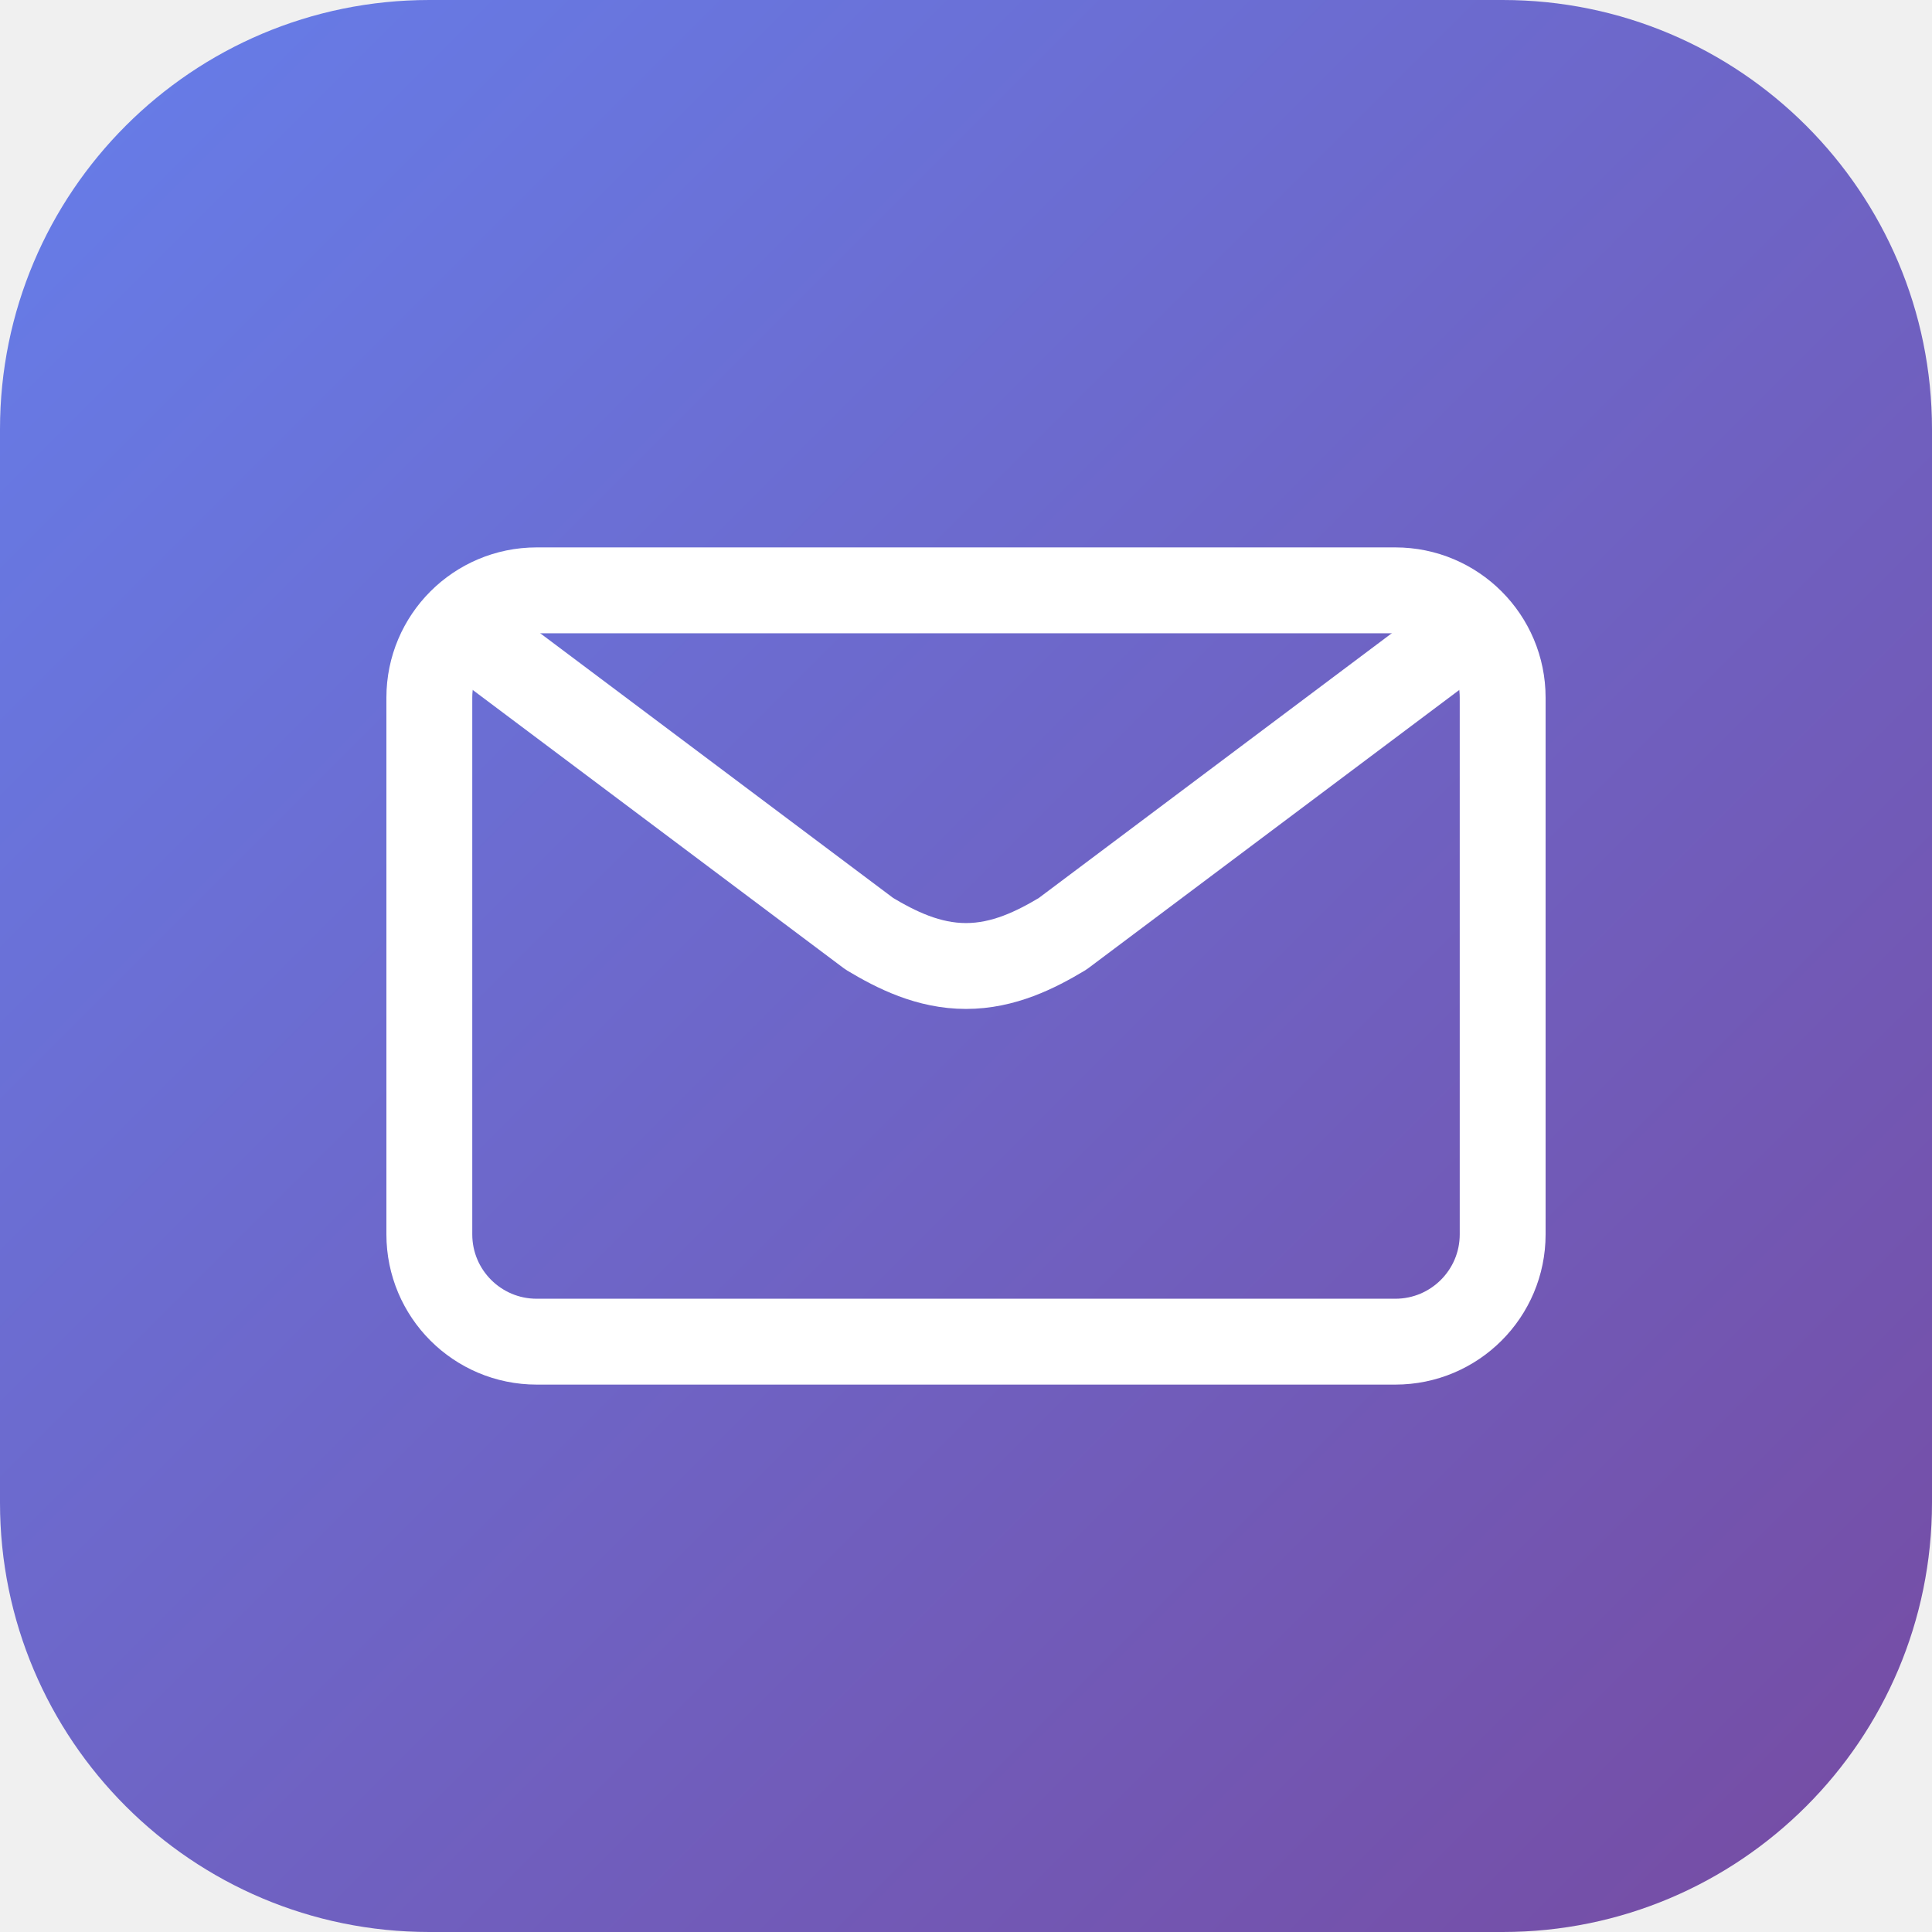
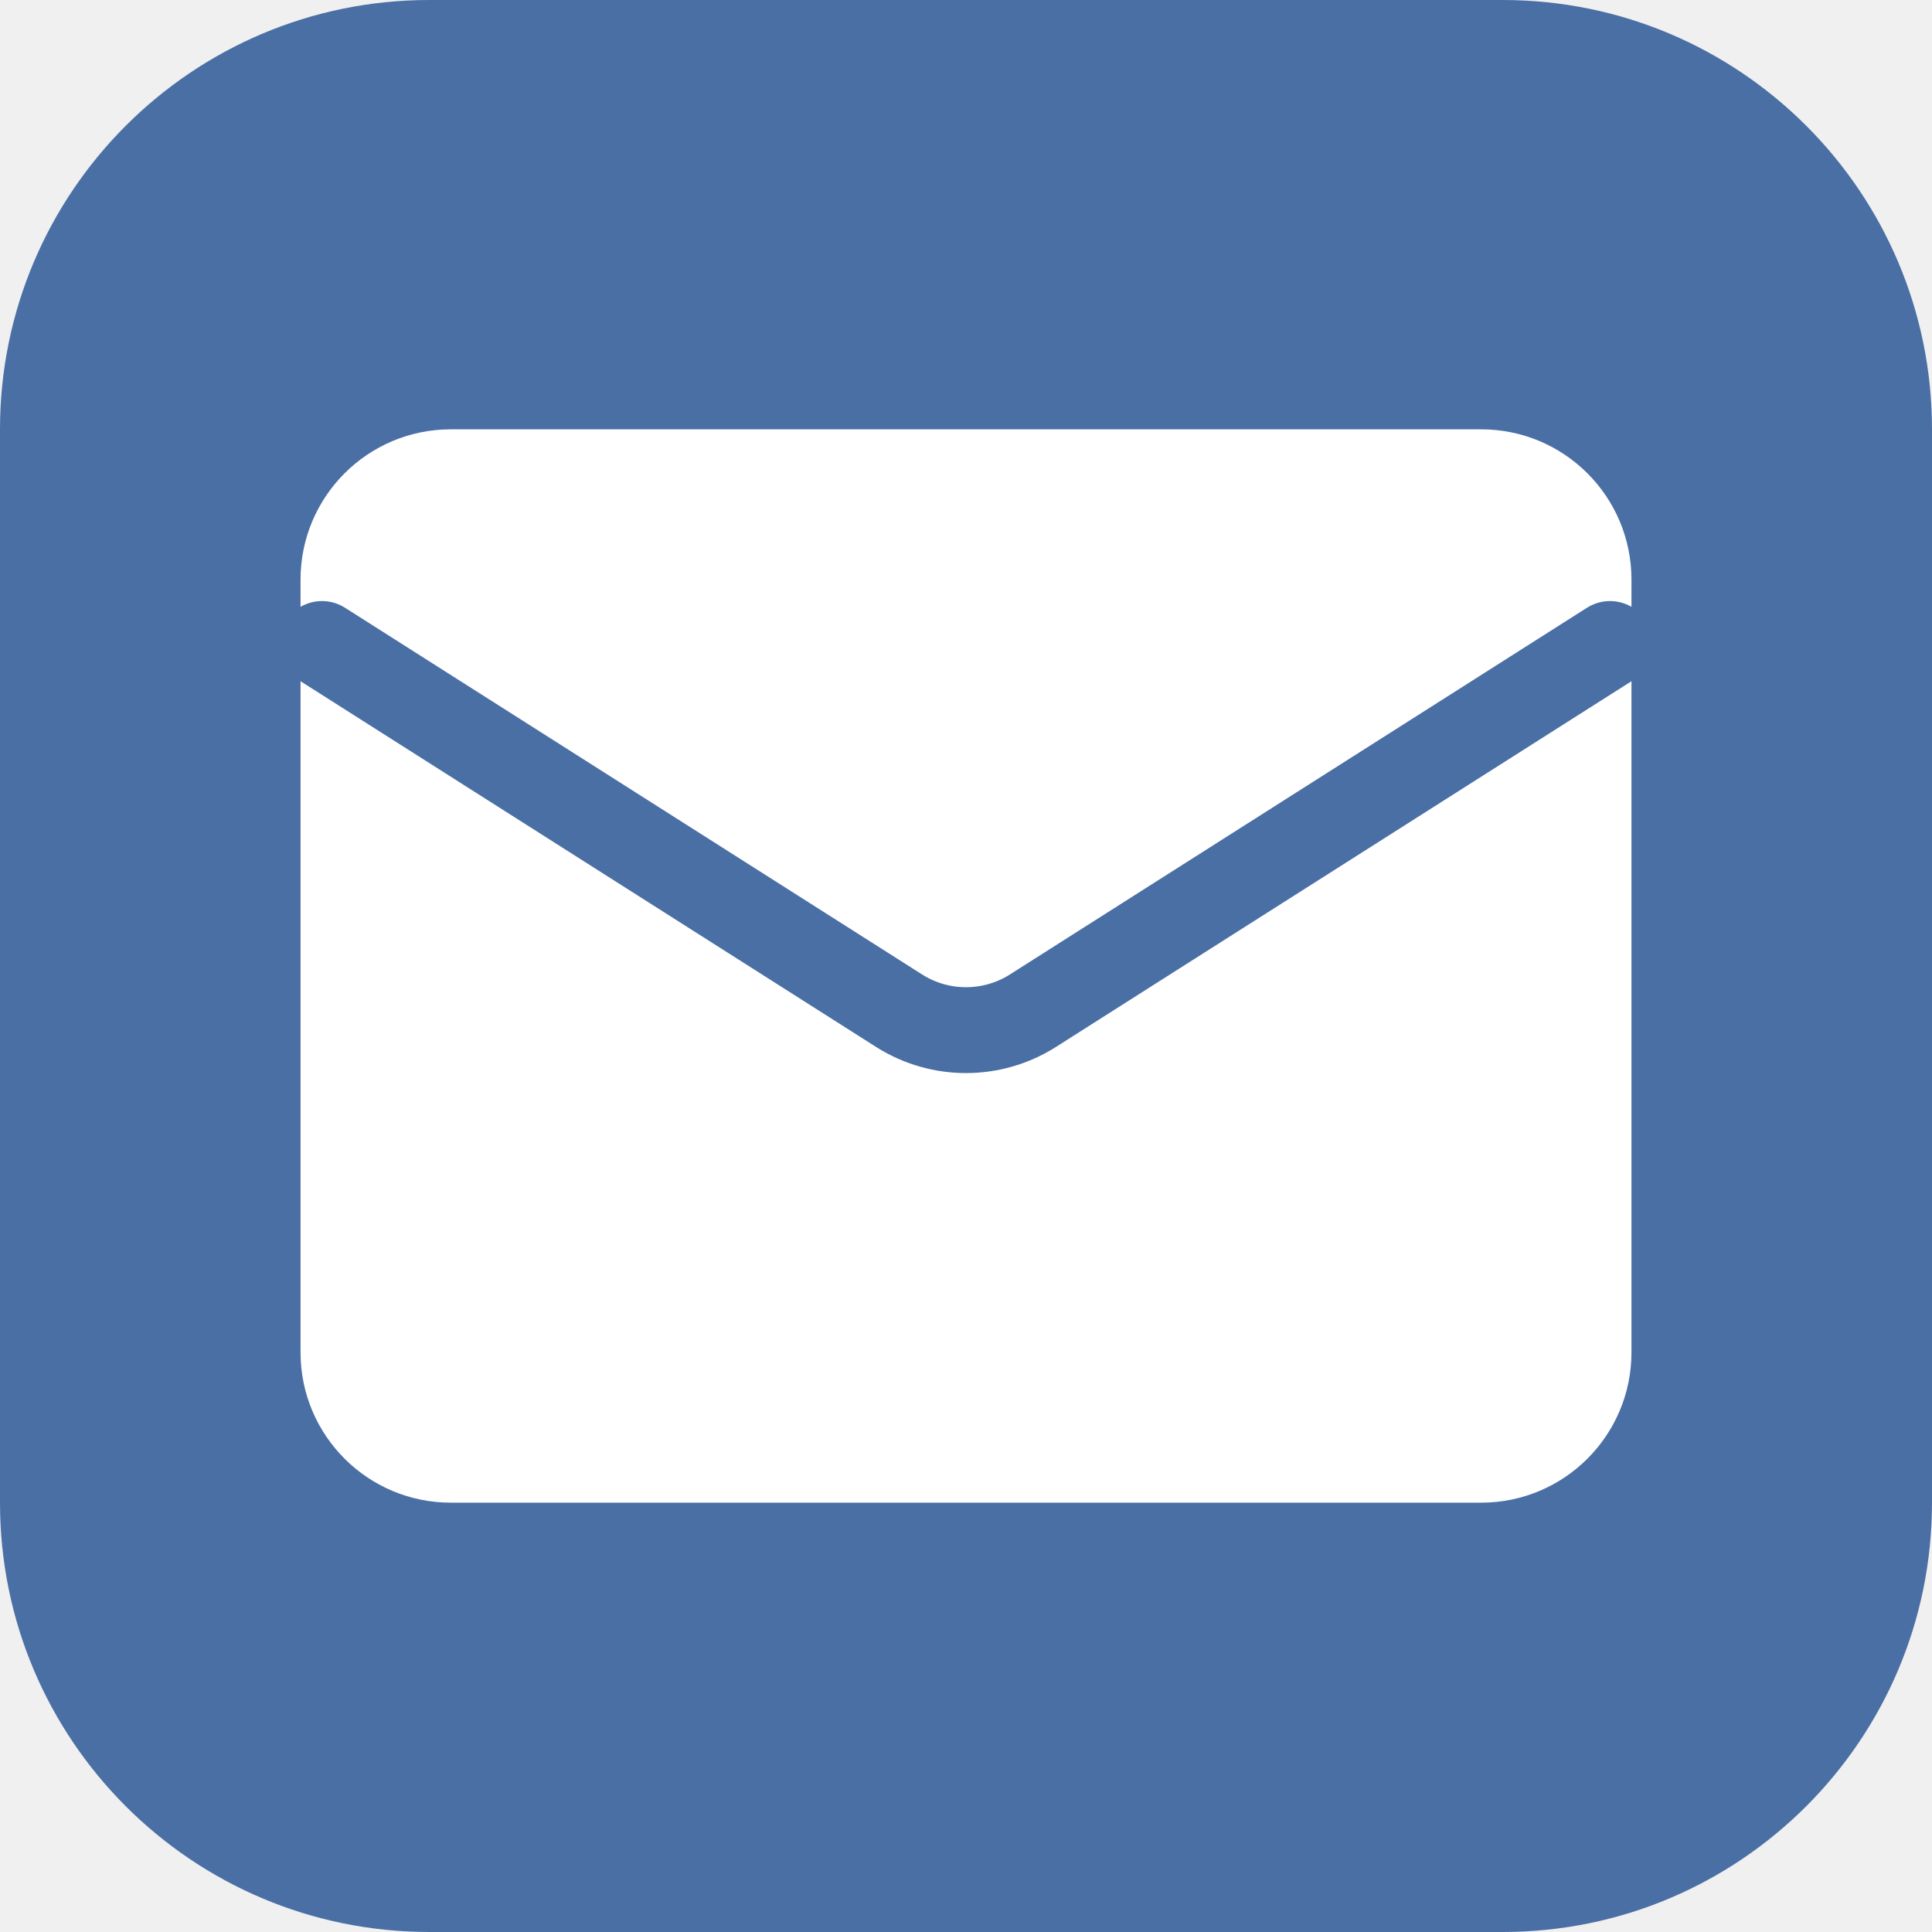
- <svg xmlns="http://www.w3.org/2000/svg" width="180" height="180" viewBox="0 0 180 180" fill="none">
-   <rect width="180" height="180" rx="40" fill="url(#gradient)" />
-   <path d="M45 60L81 87C83.5 88.5 86.5 90 90 90C93.5 90 96.5 88.5 99 87L135 60" stroke="white" stroke-width="8" stroke-linecap="round" stroke-linejoin="round" />
-   <rect x="40" y="55" width="100" height="70" rx="10" stroke="white" stroke-width="8" stroke-linecap="round" stroke-linejoin="round" />
-   <defs>
-     <linearGradient id="gradient" x1="0" y1="0" x2="180" y2="180" gradientUnits="userSpaceOnUse">
-       <stop stop-color="#667eea" />
-       <stop offset="1" stop-color="#764ba2" />
-     </linearGradient>
-   </defs>
+ <svg xmlns="http://www.w3.org/2000/svg" viewBox="0 0 180 180">
+   <rect width="180" height="180" fill="#4a6fa5" rx="40" />
+   <g transform="translate(30, 30)">
+     <rect width="120" height="96" x="0" y="12" rx="12" fill="white" stroke="white" stroke-width="4" />
+     <path d="m120 30-53.82 34.2a11.64 11.64 0 0 1-12.36 0L0 30" fill="none" stroke="#4a6fa5" stroke-width="8" stroke-linecap="round" stroke-linejoin="round" />
+   </g>
</svg>
